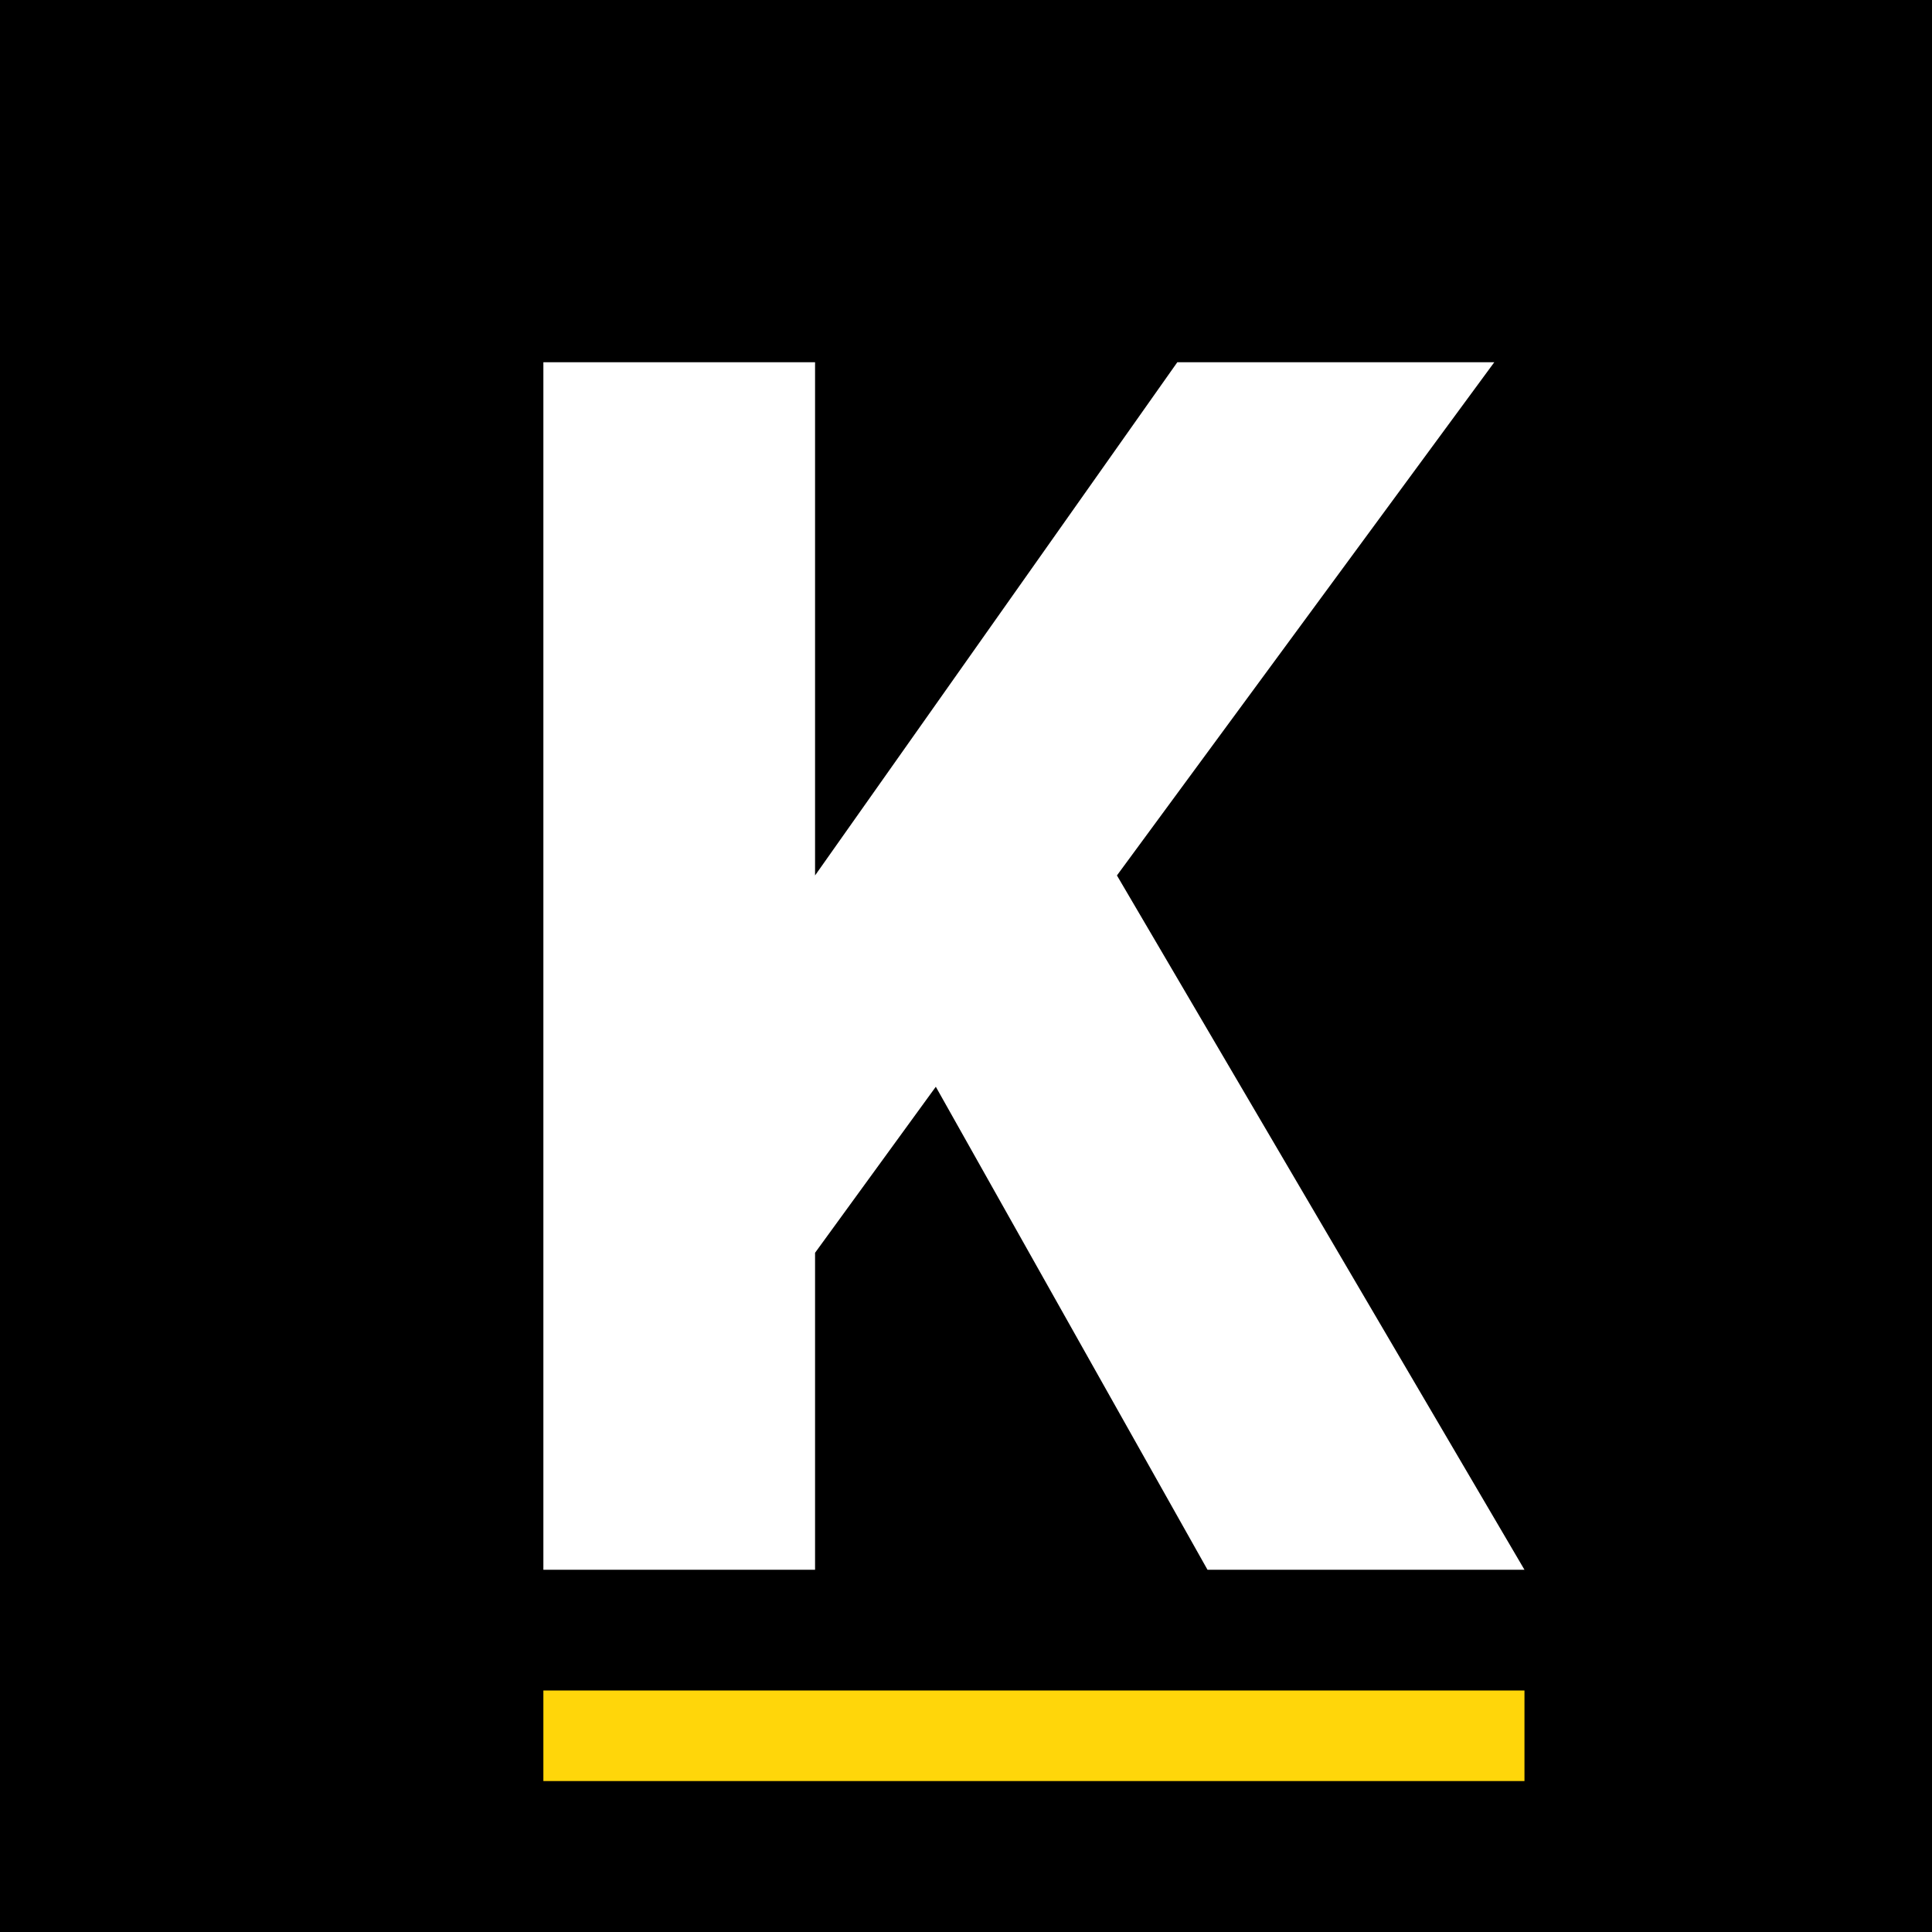
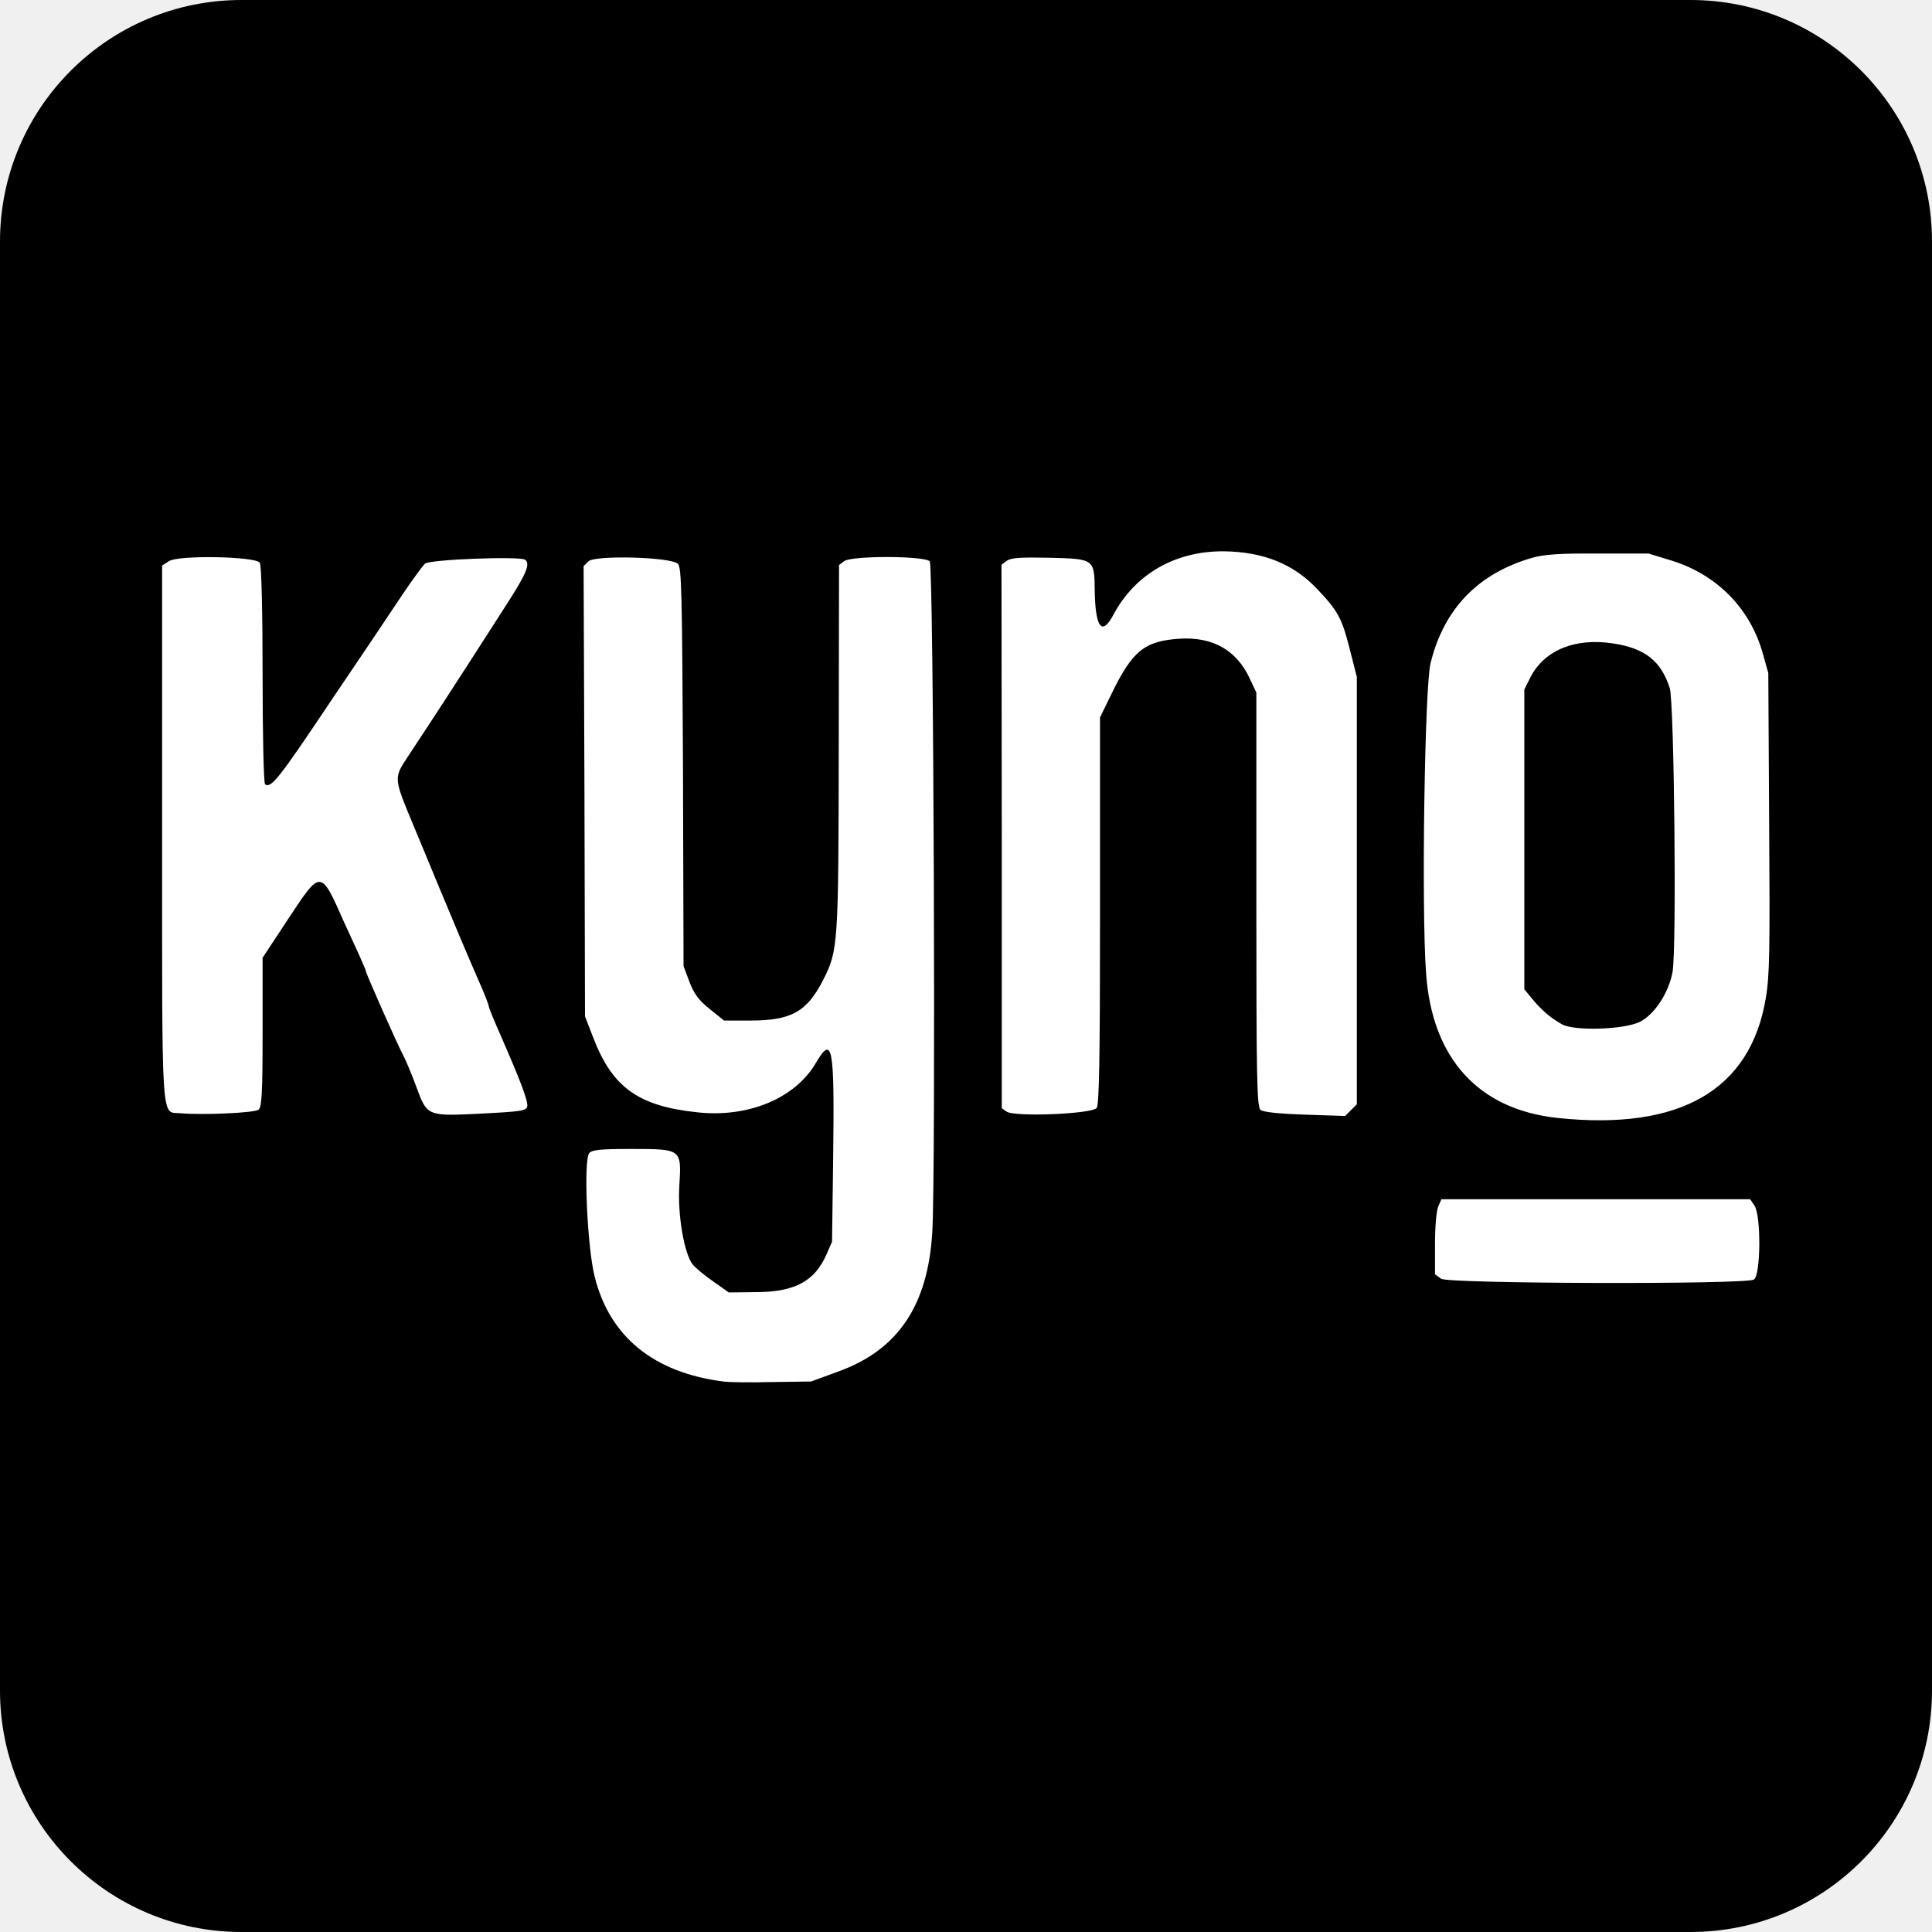
<svg xmlns="http://www.w3.org/2000/svg" viewBox="0 0 64 64">
-   <rect width="64" height="64" fill="#000" />
-   <path fill="#fff" d="M18 12h9v17l12-17h10.5L37 29l13.5 23H40L31 36l-4 5.5V52h-9z" />
-   <rect x="18" y="56" width="32.5" height="3" fill="#ffd60a" />
+   <rect width="64" height="64" rx="8" fill="#000" />
+   <g transform="translate(5 17.81) scale(0.09247)">
+     <path fill="#fff" fill-rule="evenodd" d="M205.0,302.3C180.1,299.1 164.4,286.3 159.0,264.9C156.3,254.4 154.9,223.1 157.0,220.5C158.0,219.3 160.9,219.0 172.1,219.0C190.1,219.0 190.1,219.0 189.3,232.0C188.6,242.4 191.0,256.5 194.1,260.4C195.1,261.6 198.4,264.4 201.5,266.5L207.0,270.4L216.3,270.3C230.6,270.3 237.7,266.5 242.0,256.8L244.0,252.2L244.4,221.9C244.9,182.0 244.2,178.0 238.2,188.2C230.8,200.8 214.2,207.8 196.0,205.9C174.6,203.7 165.3,197.0 158.4,179.0L155.5,171.5L155.3,90.8L155.0,10.2L156.7,8.5C159.0,6.2 186.4,6.9 188.8,9.4C190.1,10.7 190.3,20.2 190.6,82.2L190.8,153.5L192.9,159.1C194.5,163.3 196.2,165.7 200.1,168.8L205.3,173.0L214.7,173.0C229.4,173.0 235.0,169.9 240.9,158.3C246.2,147.8 246.3,145.7 246.4,75.2L246.5,9.8L248.4,8.4C251.2,6.4 277.3,6.5 279.0,8.5C280.4,10.2 281.2,228.2 279.9,249.0C278.3,275.1 267.6,291.0 246.3,298.7L236.5,302.3L222.5,302.5C214.8,302.7 206.9,302.6 205.0,302.3ZM462.2,265.5L460.0,263.9L460.0,253.0C460.0,246.9 460.5,241.0 461.2,239.5L462.3,237.0L517.6,237.0L572.9,237.0L574.4,239.2C576.9,242.7 576.7,264.6 574.2,265.8C570.8,267.6 464.8,267.3 462.2,265.5ZM504.0,207.9C475.6,204.9 458.9,186.6 456.8,156.0C455.1,132.9 456.3,53.7 458.4,45.0C463.2,25.5 475.4,12.8 494.9,7.2C499.1,6.0 504.9,5.6 518.5,5.7L536.5,5.7L544.7,8.2C560.9,13.2 572.9,25.3 577.4,41.4L579.4,48.5L579.7,102.0C580.0,147.5 579.9,156.9 578.5,165.0C573.0,197.9 547.8,212.5 504.0,207.9ZM10.5,206.2C3.6,205.6 4.0,212.3 4.0,106.3L4.0,10.0L6.5,8.4C9.9,6.2 37.5,6.7 39.0,9.0C39.6,9.9 40.0,26.7 40.0,49.2C40.0,71.3 40.4,88.1 40.9,88.4C43.1,89.8 45.8,86.4 64.0,59.2C74.7,43.4 86.4,26.0 90.1,20.4C93.8,14.9 97.5,9.9 98.2,9.3C100.0,7.8 132.1,6.6 134.0,7.9C136.0,9.3 134.6,12.8 127.3,24.1C108.2,53.9 100.2,66.1 92.2,78.2C86.9,86.2 86.9,85.9 94.0,103.0C96.9,109.9 100.7,119.1 102.5,123.5C108.4,137.7 113.7,150.3 117.4,158.7C119.4,163.2 121.0,167.3 121.0,167.8C121.0,168.3 123.0,173.2 125.4,178.6C132.3,194.4 135.2,201.9 134.8,203.8C134.5,205.3 132.5,205.6 118.9,206.3C98.9,207.3 99.0,207.4 95.1,196.8C93.4,192.2 91.3,187.2 90.4,185.5C88.3,181.6 77.0,156.1 77.0,155.3C77.0,155.0 75.8,152.2 74.4,149.1C73.0,146.0 70.7,141.0 69.3,138.0C60.7,118.6 61.0,118.7 49.1,136.7L40.0,150.5L40.0,177.1C40.0,198.6 39.7,204.0 38.6,204.9C37.2,206.1 18.6,206.9 10.5,206.2ZM306.5,205.6L304.8,204.4L304.8,107.0L304.7,9.7L306.6,8.3C308.1,7.2 311.6,7.0 321.8,7.2C337.9,7.6 338.0,7.6 338.1,18.9C338.3,32.3 340.7,35.4 344.8,27.6C352.6,13.0 367.1,4.7 384.5,4.9C398.5,5.1 409.2,9.4 417.6,18.2C425.2,26.2 426.6,28.7 429.4,39.7L432.0,49.9L432.0,126.4L432.0,203.0L429.9,205.1L427.8,207.2L413.4,206.7C404.1,206.4 398.4,205.8 397.5,205.0C396.2,203.9 396.0,194.0 396.0,129.6L396.0,55.5L393.6,50.4C388.9,40.3 380.4,35.5 368.6,36.2C356.0,37.0 351.6,40.5 344.1,56.0L340.0,64.4L340.0,133.5C340.0,187.2 339.7,203.0 338.8,204.3C337.1,206.5 309.2,207.6 306.5,205.6ZM533.3,173.5C538.5,171.0 543.7,163.2 545.1,155.6C546.6,147.5 545.7,58.9 544.1,53.9C541.0,44.2 535.2,39.6 523.8,37.9C510.2,35.8 499.2,40.3 494.2,50.0L492.0,54.4L492.0,108.1L492.0,161.8L494.8,165.2C498.1,169.2 501.2,171.9 505.4,174.3C509.6,176.8 527.5,176.3 533.3,173.5Z" />
+   </g>
</svg>
